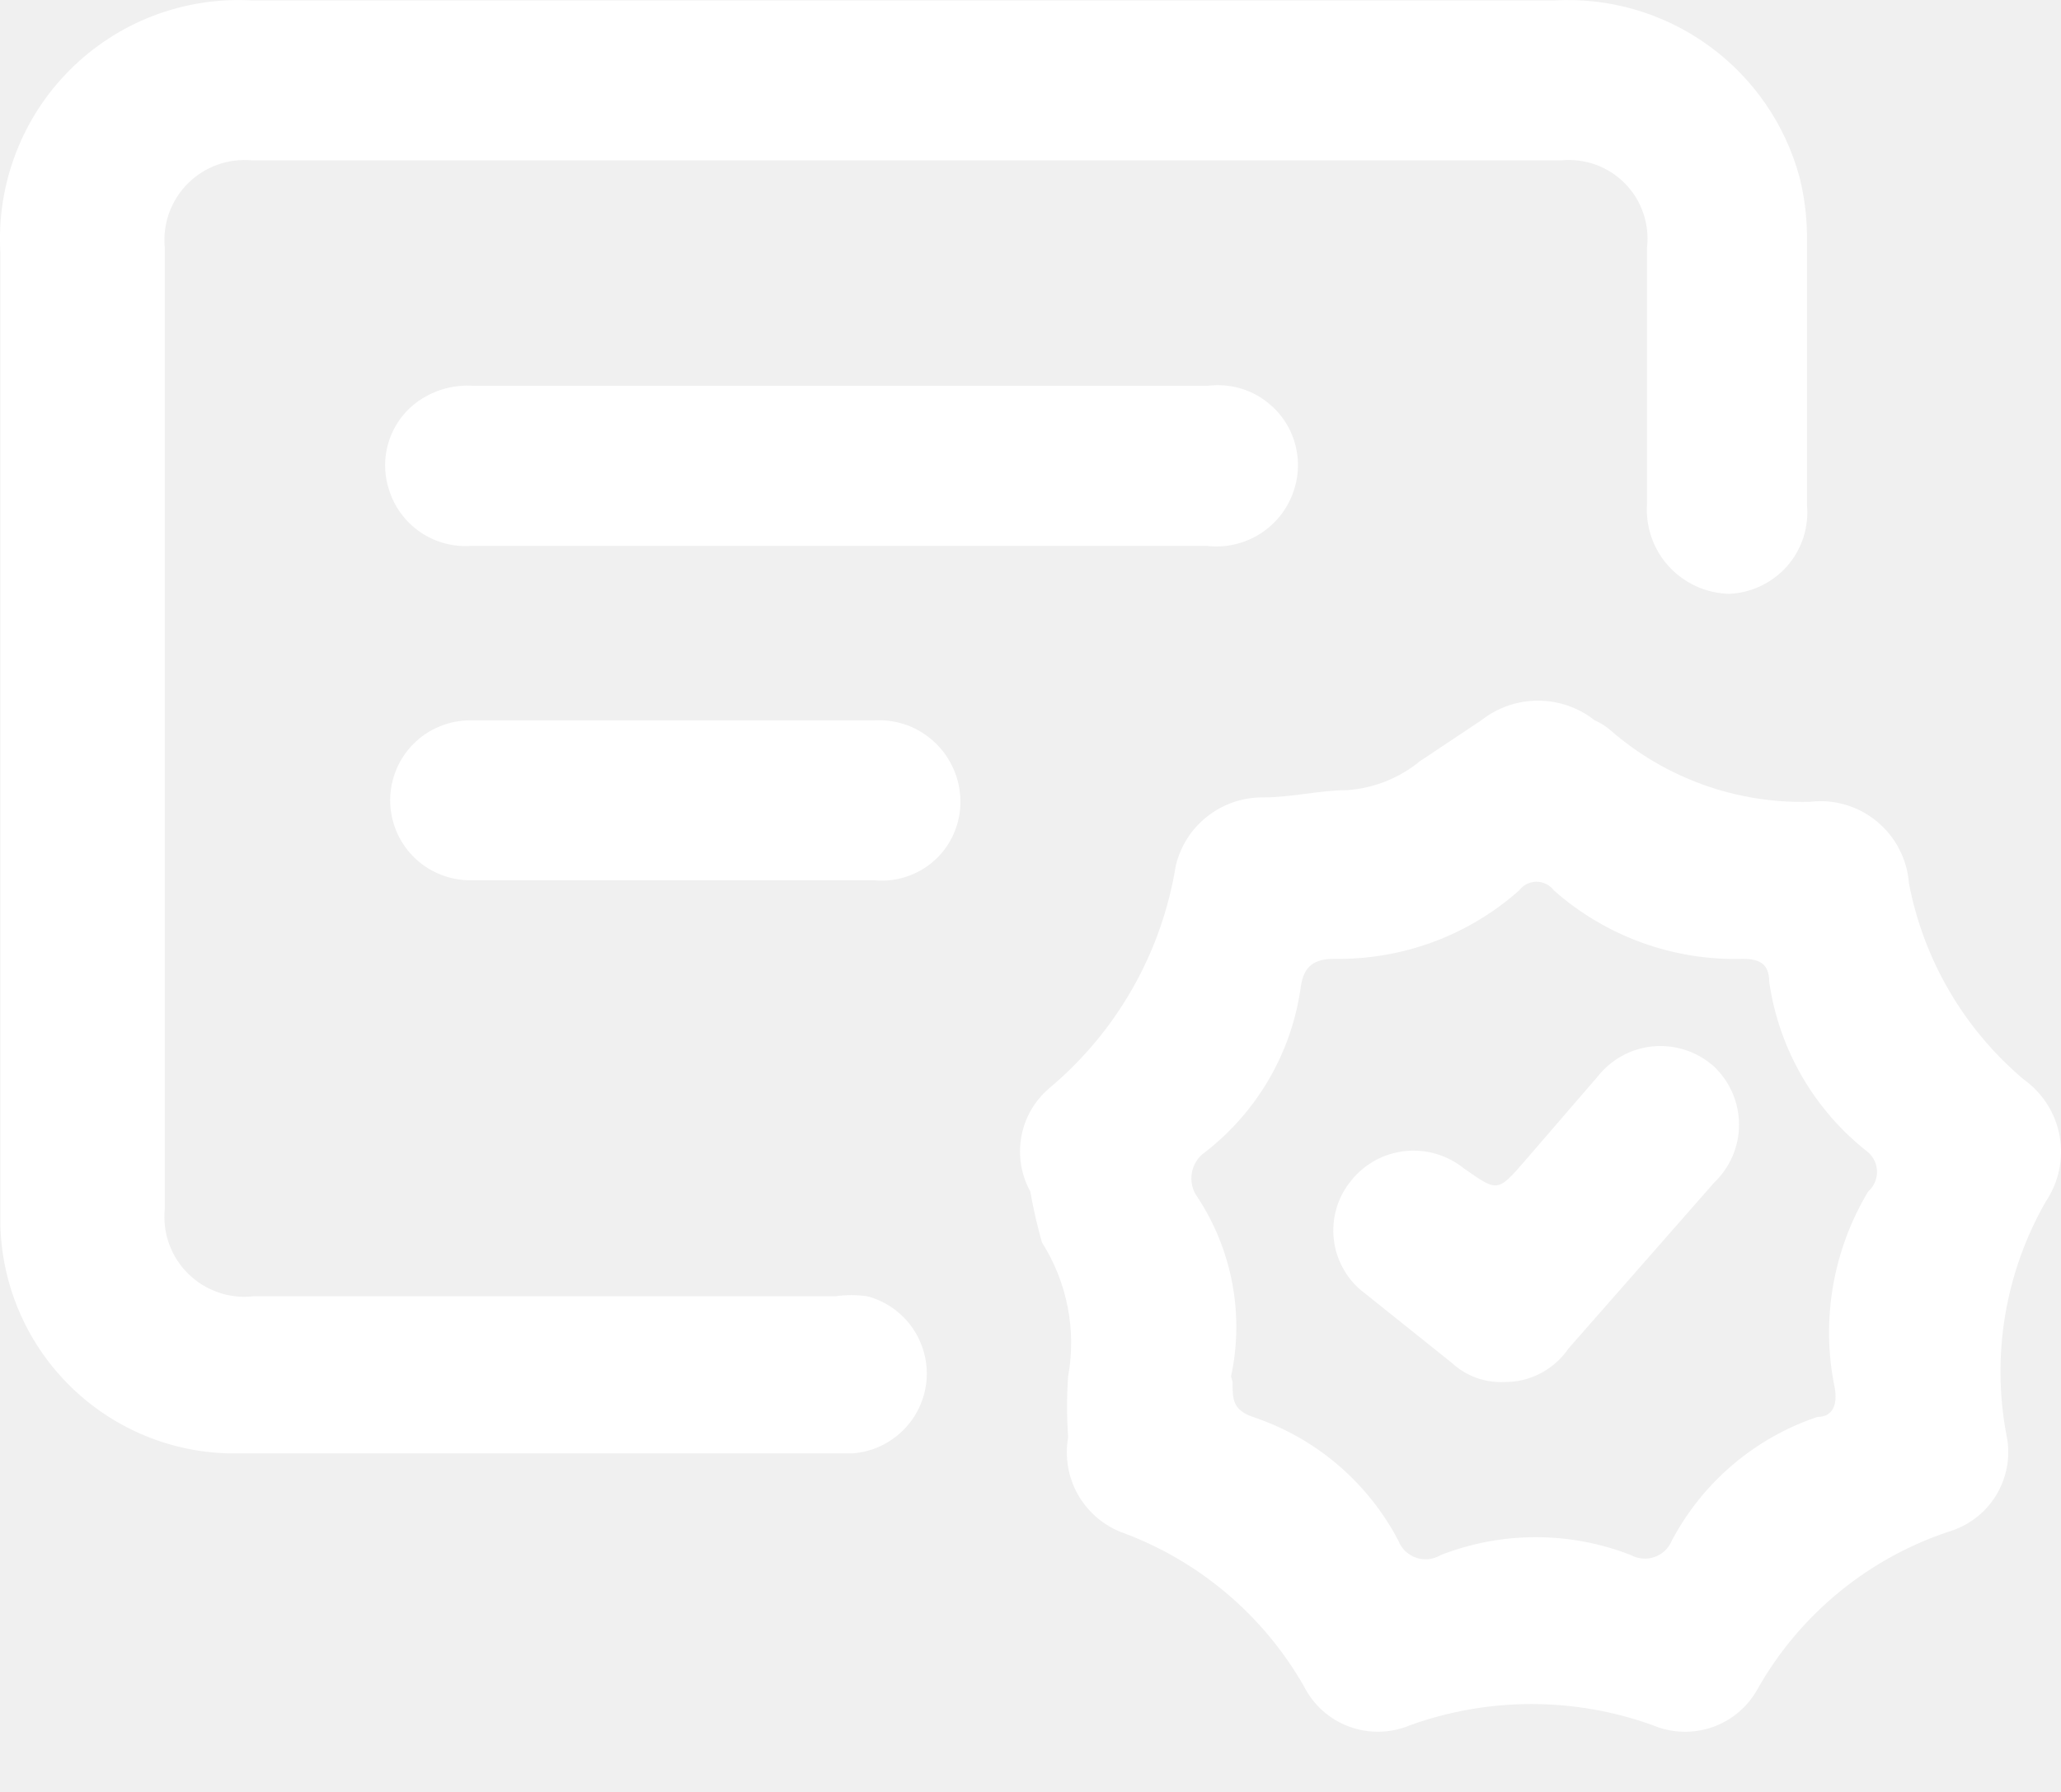
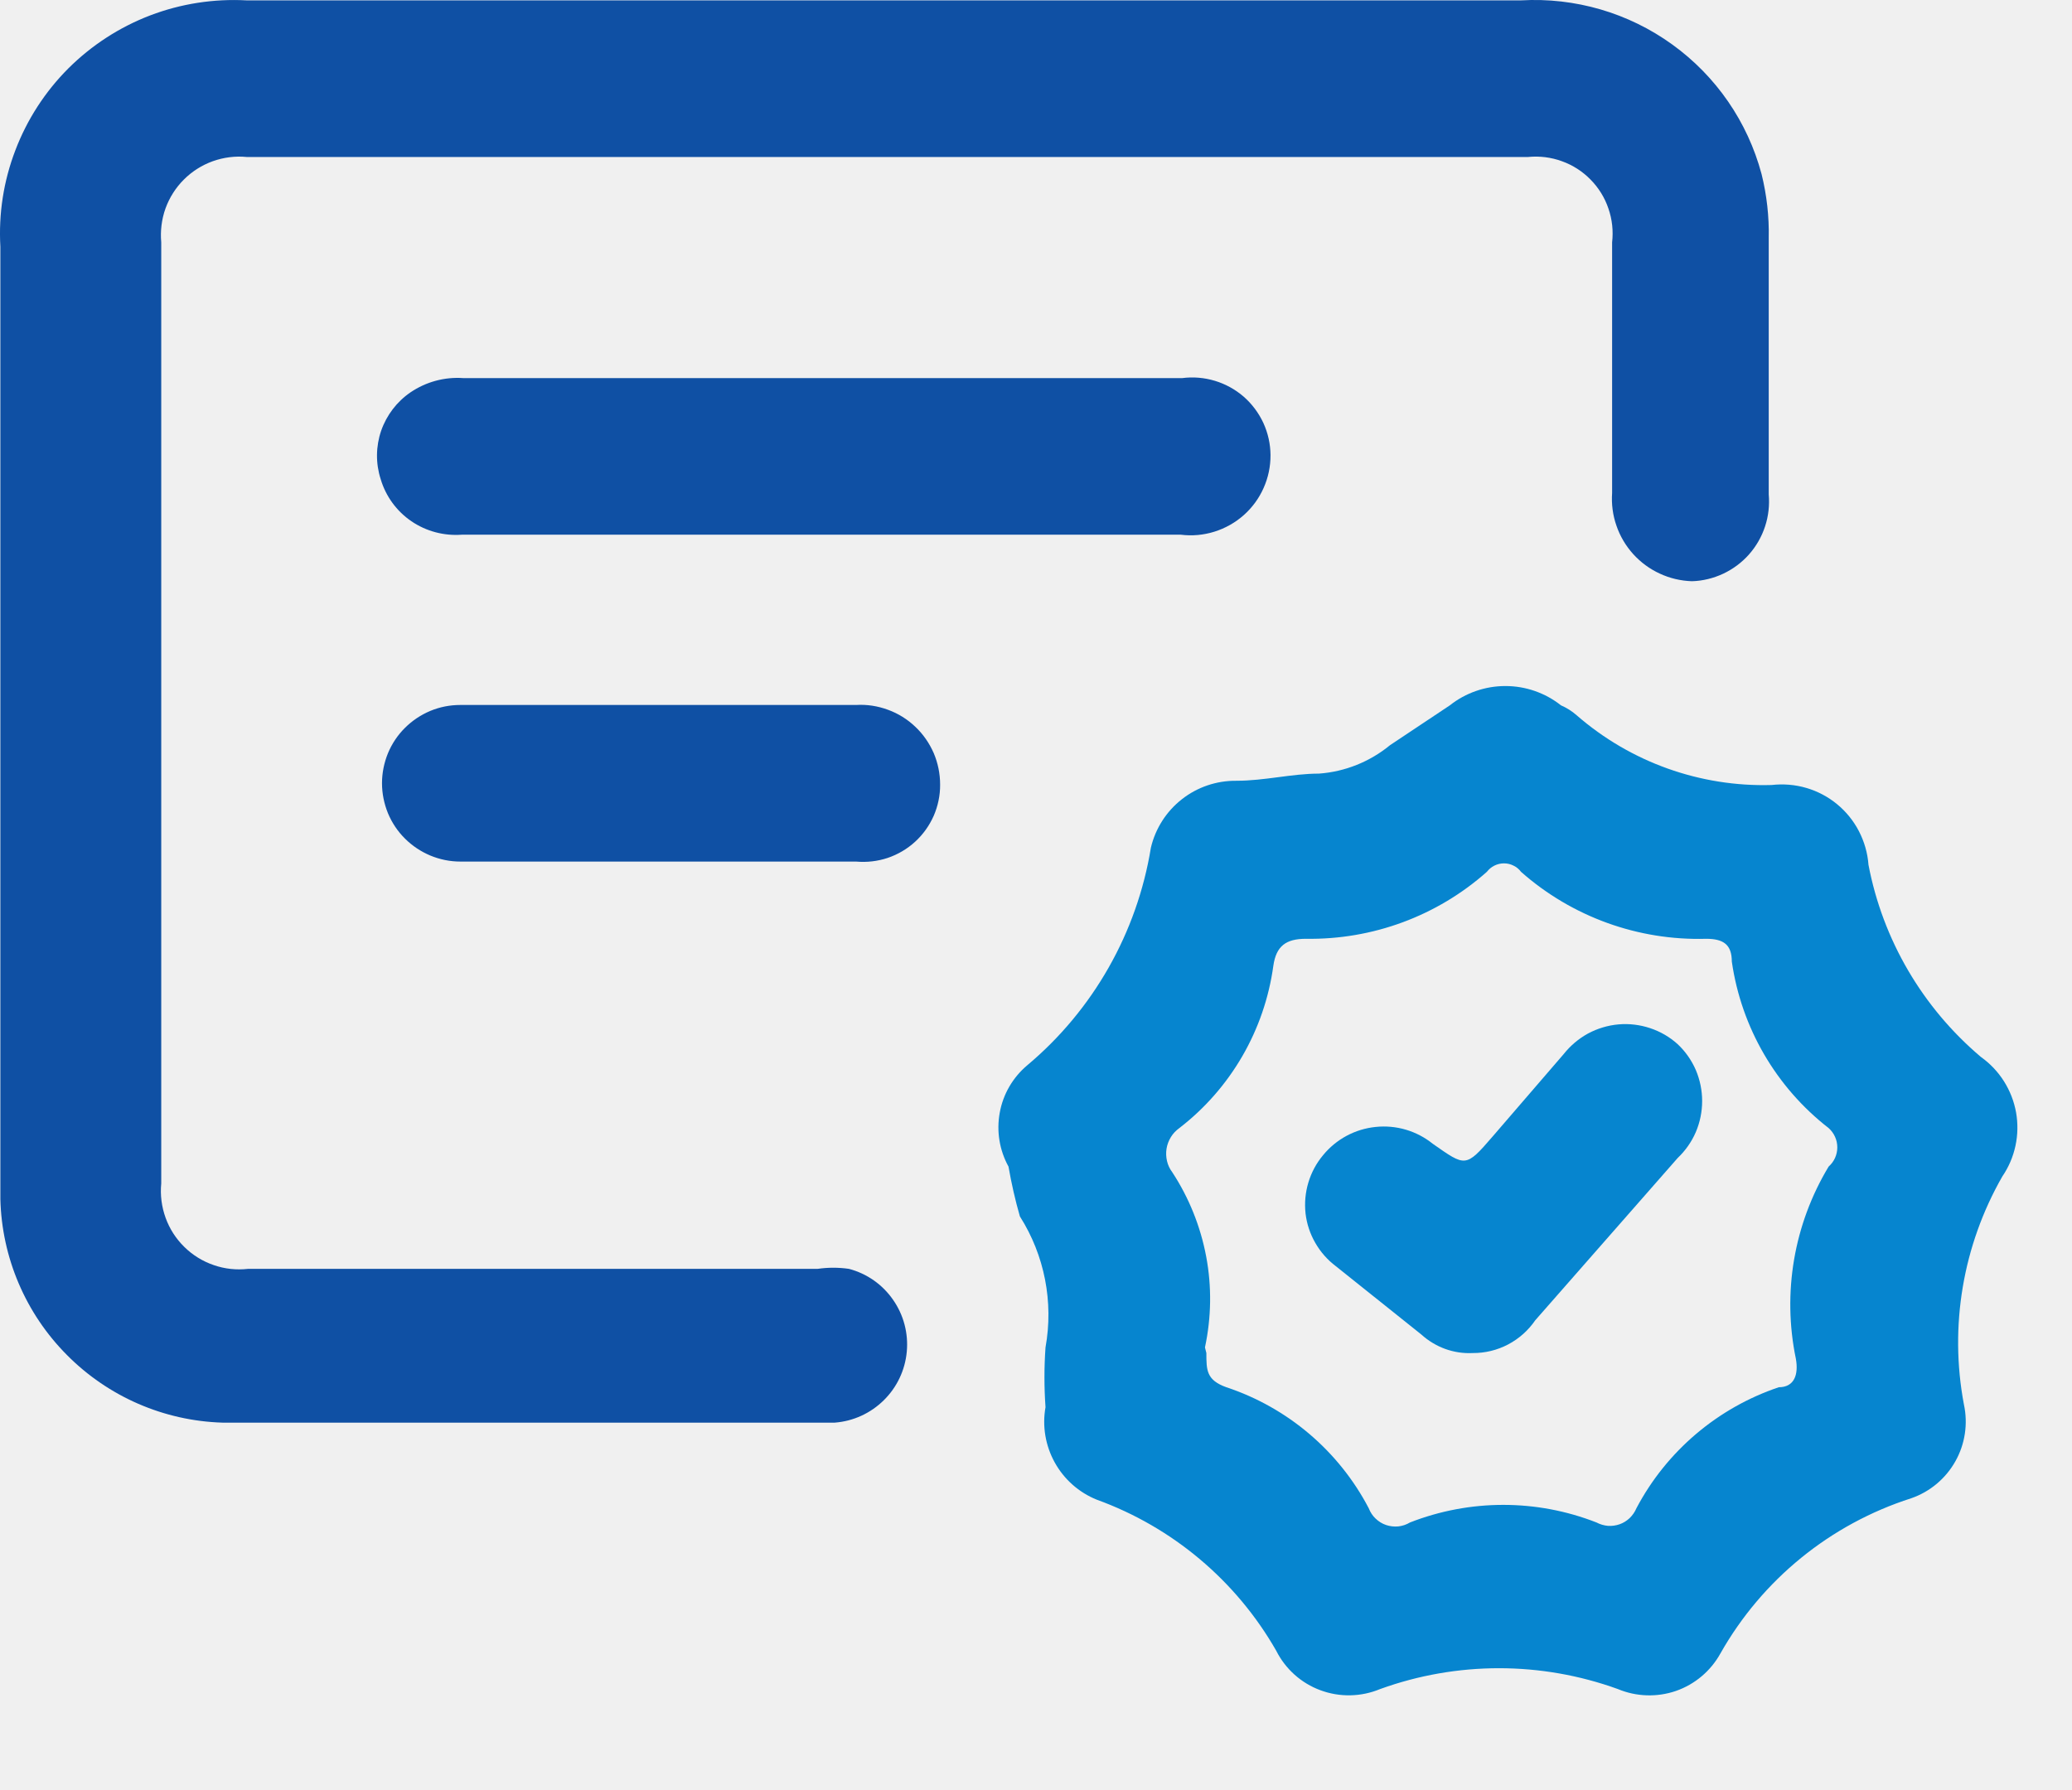
- <svg xmlns="http://www.w3.org/2000/svg" width="23" height="20" viewBox="0 0 23 20" fill="none">
-   <path d="M10.085 0.005H17.341C17.956 -0.031 18.565 0.146 19.065 0.507C19.565 0.868 19.925 1.39 20.084 1.985C20.143 2.224 20.17 2.469 20.165 2.715V5.637C20.177 5.761 20.162 5.885 20.124 6.003C20.085 6.12 20.023 6.229 19.941 6.322C19.859 6.414 19.758 6.489 19.646 6.542C19.534 6.594 19.413 6.624 19.289 6.628C19.162 6.623 19.038 6.594 18.923 6.541C18.808 6.487 18.705 6.412 18.62 6.318C18.535 6.224 18.47 6.114 18.429 5.994C18.388 5.874 18.371 5.747 18.38 5.621C18.38 4.68 18.38 3.722 18.38 2.764C18.395 2.634 18.381 2.502 18.338 2.378C18.296 2.254 18.226 2.141 18.134 2.048C18.042 1.954 17.931 1.883 17.807 1.838C17.684 1.794 17.552 1.777 17.422 1.79H2.813C2.681 1.778 2.549 1.794 2.425 1.839C2.302 1.883 2.189 1.955 2.096 2.048C2.003 2.141 1.932 2.253 1.887 2.377C1.843 2.501 1.826 2.633 1.839 2.764V13.494C1.826 13.627 1.842 13.76 1.888 13.886C1.933 14.011 2.006 14.124 2.101 14.217C2.196 14.311 2.311 14.382 2.437 14.425C2.562 14.469 2.696 14.483 2.829 14.468H9.322C9.44 14.451 9.561 14.451 9.679 14.468C9.883 14.522 10.061 14.647 10.182 14.82C10.303 14.993 10.358 15.203 10.339 15.413C10.319 15.623 10.226 15.82 10.075 15.967C9.925 16.115 9.727 16.205 9.517 16.221H2.537C1.869 16.201 1.234 15.925 0.763 15.451C0.292 14.977 0.021 14.341 0.004 13.673C0.004 11.059 0.004 8.462 0.004 5.848V2.813C-0.017 2.438 0.041 2.064 0.175 1.714C0.308 1.363 0.515 1.045 0.78 0.78C1.045 0.515 1.363 0.309 1.713 0.175C2.064 0.042 2.438 -0.017 2.813 0.005H10.085Z" fill="white" />
-   <path d="M11.92 16.042C11.904 15.815 11.904 15.588 11.92 15.361C12.014 14.844 11.909 14.311 11.628 13.867C11.575 13.68 11.531 13.491 11.498 13.299C11.395 13.112 11.36 12.895 11.398 12.685C11.436 12.475 11.546 12.285 11.709 12.146C12.463 11.515 12.964 10.634 13.121 9.663C13.173 9.444 13.297 9.249 13.475 9.111C13.652 8.972 13.87 8.898 14.095 8.9C14.42 8.9 14.728 8.819 15.037 8.819C15.334 8.797 15.618 8.684 15.848 8.494L16.53 8.04C16.711 7.897 16.934 7.82 17.163 7.82C17.393 7.82 17.616 7.897 17.796 8.04C17.862 8.068 17.922 8.106 17.975 8.153C18.59 8.688 19.384 8.972 20.199 8.949C20.331 8.933 20.466 8.944 20.594 8.982C20.722 9.019 20.842 9.083 20.945 9.168C21.048 9.253 21.133 9.357 21.194 9.476C21.256 9.595 21.293 9.724 21.303 9.858C21.466 10.714 21.919 11.487 22.585 12.049C22.796 12.199 22.939 12.426 22.985 12.681C23.03 12.936 22.974 13.199 22.829 13.413C22.379 14.199 22.223 15.12 22.39 16.01C22.439 16.231 22.404 16.462 22.293 16.66C22.183 16.857 22.003 17.007 21.79 17.081C20.868 17.376 20.091 18.008 19.614 18.851C19.504 19.051 19.324 19.203 19.108 19.278C18.892 19.352 18.656 19.345 18.446 19.256C17.57 18.94 16.611 18.94 15.735 19.256C15.519 19.347 15.276 19.352 15.056 19.271C14.836 19.19 14.655 19.028 14.55 18.818C14.093 18.02 13.369 17.411 12.505 17.098C12.301 17.015 12.132 16.866 12.025 16.674C11.919 16.481 11.882 16.259 11.92 16.042ZM13.755 15.425C13.755 15.62 13.755 15.734 13.982 15.815C14.681 16.047 15.263 16.542 15.605 17.195C15.622 17.239 15.648 17.279 15.682 17.312C15.717 17.345 15.758 17.37 15.803 17.386C15.847 17.401 15.895 17.407 15.942 17.402C15.989 17.397 16.035 17.382 16.076 17.357C16.759 17.09 17.519 17.09 18.202 17.357C18.242 17.379 18.286 17.392 18.332 17.395C18.377 17.399 18.423 17.393 18.466 17.377C18.509 17.362 18.548 17.338 18.581 17.306C18.613 17.275 18.64 17.237 18.657 17.195C19.001 16.544 19.582 16.05 20.28 15.815C20.459 15.815 20.507 15.669 20.475 15.49C20.319 14.739 20.453 13.957 20.848 13.299C20.879 13.272 20.904 13.238 20.921 13.2C20.938 13.162 20.947 13.121 20.947 13.08C20.947 13.038 20.938 12.997 20.921 12.96C20.904 12.922 20.879 12.888 20.848 12.861C20.248 12.394 19.853 11.713 19.744 10.961C19.744 10.767 19.647 10.702 19.452 10.702C18.677 10.725 17.923 10.452 17.342 9.939C17.319 9.909 17.29 9.884 17.256 9.867C17.222 9.85 17.185 9.841 17.147 9.841C17.109 9.841 17.072 9.85 17.038 9.867C17.004 9.884 16.975 9.909 16.952 9.939C16.385 10.442 15.649 10.714 14.891 10.702C14.664 10.702 14.55 10.783 14.517 11.01C14.417 11.744 14.032 12.408 13.446 12.861C13.407 12.888 13.374 12.923 13.349 12.963C13.324 13.004 13.307 13.048 13.3 13.095C13.292 13.142 13.294 13.19 13.305 13.236C13.316 13.282 13.337 13.326 13.365 13.364C13.556 13.655 13.688 13.982 13.752 14.325C13.816 14.668 13.812 15.02 13.738 15.361L13.755 15.425Z" fill="white" />
-   <path d="M9.404 4.306H13.478C13.603 4.29 13.73 4.301 13.851 4.337C13.972 4.374 14.083 4.436 14.178 4.519C14.274 4.601 14.35 4.703 14.403 4.818C14.456 4.932 14.483 5.057 14.485 5.183C14.486 5.312 14.459 5.441 14.406 5.559C14.354 5.678 14.277 5.783 14.18 5.869C14.083 5.956 13.969 6.02 13.845 6.058C13.721 6.097 13.591 6.108 13.462 6.092H5.265C5.061 6.108 4.858 6.054 4.69 5.939C4.522 5.824 4.398 5.654 4.339 5.459C4.282 5.279 4.284 5.086 4.346 4.907C4.407 4.729 4.524 4.575 4.68 4.469C4.857 4.349 5.068 4.292 5.281 4.306H9.404Z" fill="white" />
-   <path d="M7.504 8.04H9.76C9.883 8.033 10.007 8.052 10.123 8.094C10.239 8.137 10.345 8.203 10.434 8.288C10.524 8.373 10.595 8.476 10.644 8.589C10.693 8.703 10.718 8.825 10.718 8.949C10.718 9.071 10.693 9.192 10.644 9.304C10.595 9.416 10.523 9.517 10.433 9.599C10.343 9.682 10.236 9.744 10.12 9.783C10.005 9.822 9.882 9.837 9.76 9.825H5.247C5.13 9.825 5.014 9.802 4.906 9.757C4.797 9.712 4.699 9.647 4.616 9.564C4.533 9.481 4.467 9.382 4.422 9.274C4.378 9.166 4.354 9.05 4.354 8.932C4.354 8.815 4.378 8.699 4.422 8.591C4.467 8.482 4.533 8.384 4.616 8.301C4.699 8.218 4.797 8.152 4.906 8.108C5.014 8.063 5.13 8.04 5.247 8.04H7.504Z" fill="white" />
-   <path d="M16.789 15.425C16.683 15.43 16.576 15.414 16.476 15.378C16.375 15.342 16.283 15.286 16.205 15.214L15.231 14.435C15.135 14.364 15.055 14.274 14.996 14.17C14.936 14.067 14.898 13.952 14.885 13.834C14.871 13.715 14.882 13.595 14.916 13.481C14.95 13.367 15.008 13.261 15.085 13.169C15.234 12.987 15.449 12.871 15.683 12.847C15.917 12.823 16.151 12.892 16.334 13.039C16.708 13.299 16.708 13.315 17.016 12.958L17.828 12.017C17.903 11.921 17.998 11.841 18.105 11.783C18.212 11.724 18.331 11.689 18.453 11.678C18.574 11.668 18.697 11.682 18.813 11.721C18.929 11.759 19.035 11.821 19.127 11.903C19.215 11.986 19.285 12.087 19.334 12.199C19.382 12.31 19.407 12.431 19.407 12.552C19.407 12.674 19.382 12.794 19.334 12.906C19.285 13.018 19.215 13.118 19.127 13.202L17.503 15.052C17.424 15.168 17.317 15.262 17.192 15.328C17.068 15.393 16.93 15.426 16.789 15.425Z" fill="white" />
+ <svg xmlns="http://www.w3.org/2000/svg" width="22" height="19" viewBox="0 0 22 19" fill="none">
+   <path d="M9.392 0.004H16.149C16.723 -0.029 17.29 0.136 17.755 0.472C18.221 0.808 18.556 1.294 18.704 1.849C18.759 2.071 18.785 2.3 18.78 2.529V5.25C18.79 5.365 18.777 5.481 18.741 5.59C18.705 5.7 18.647 5.801 18.571 5.887C18.494 5.974 18.401 6.043 18.297 6.092C18.192 6.141 18.079 6.169 17.964 6.172C17.846 6.168 17.73 6.141 17.623 6.091C17.516 6.042 17.42 5.971 17.341 5.884C17.262 5.796 17.201 5.694 17.163 5.582C17.124 5.471 17.109 5.353 17.117 5.235C17.117 4.358 17.117 3.466 17.117 2.574C17.131 2.453 17.118 2.33 17.078 2.215C17.039 2.099 16.974 1.994 16.888 1.907C16.803 1.82 16.699 1.753 16.584 1.712C16.469 1.67 16.346 1.655 16.225 1.667H2.619C2.497 1.655 2.374 1.671 2.259 1.712C2.143 1.754 2.039 1.82 1.952 1.907C1.865 1.994 1.799 2.098 1.757 2.214C1.716 2.329 1.701 2.452 1.712 2.574V12.567C1.7 12.69 1.716 12.815 1.758 12.931C1.8 13.048 1.868 13.154 1.957 13.241C2.045 13.328 2.152 13.394 2.269 13.434C2.386 13.475 2.511 13.488 2.634 13.474H8.681C8.792 13.458 8.904 13.458 9.014 13.474C9.204 13.524 9.37 13.64 9.482 13.802C9.595 13.963 9.646 14.159 9.628 14.354C9.61 14.55 9.523 14.733 9.383 14.87C9.243 15.008 9.059 15.092 8.863 15.107H2.362C1.74 15.088 1.149 14.831 0.711 14.389C0.272 13.948 0.019 13.355 0.004 12.733C0.004 10.299 0.004 7.88 0.004 5.447V2.62C-0.016 2.271 0.038 1.922 0.163 1.596C0.287 1.27 0.479 0.973 0.726 0.726C0.973 0.48 1.269 0.288 1.596 0.163C1.922 0.039 2.271 -0.015 2.619 0.004H9.392Z" fill="#0F50A4" />
+   <path d="M11.101 14.943C11.086 14.731 11.086 14.519 11.101 14.308C11.188 13.826 11.091 13.33 10.829 12.917C10.779 12.743 10.739 12.566 10.708 12.388C10.612 12.214 10.579 12.012 10.615 11.816C10.65 11.62 10.753 11.443 10.905 11.314C11.607 10.726 12.073 9.905 12.22 9.001C12.268 8.798 12.384 8.616 12.549 8.487C12.713 8.358 12.917 8.289 13.127 8.291C13.429 8.291 13.716 8.215 14.004 8.215C14.281 8.195 14.545 8.089 14.759 7.913L15.394 7.49C15.562 7.357 15.77 7.285 15.984 7.285C16.198 7.285 16.406 7.357 16.574 7.49C16.634 7.516 16.69 7.551 16.74 7.595C17.313 8.094 18.052 8.358 18.811 8.336C18.934 8.322 19.06 8.332 19.179 8.367C19.299 8.402 19.41 8.461 19.506 8.54C19.602 8.619 19.681 8.717 19.738 8.827C19.795 8.938 19.83 9.059 19.839 9.183C19.991 9.98 20.413 10.7 21.033 11.224C21.23 11.364 21.363 11.575 21.406 11.812C21.448 12.05 21.396 12.294 21.26 12.493C20.841 13.226 20.696 14.083 20.852 14.912C20.897 15.118 20.865 15.334 20.762 15.517C20.659 15.701 20.492 15.841 20.293 15.91C19.434 16.185 18.711 16.773 18.267 17.558C18.164 17.744 17.996 17.886 17.795 17.956C17.594 18.025 17.374 18.018 17.178 17.936C16.363 17.641 15.469 17.641 14.654 17.936C14.452 18.02 14.226 18.025 14.021 17.949C13.816 17.874 13.648 17.723 13.55 17.528C13.125 16.785 12.45 16.217 11.645 15.925C11.456 15.849 11.298 15.709 11.199 15.53C11.1 15.351 11.065 15.144 11.101 14.943ZM12.809 14.368C12.809 14.55 12.809 14.655 13.021 14.731C13.672 14.947 14.215 15.408 14.533 16.016C14.549 16.057 14.573 16.095 14.605 16.125C14.637 16.156 14.675 16.18 14.717 16.194C14.758 16.208 14.803 16.213 14.847 16.209C14.891 16.204 14.933 16.19 14.971 16.167C15.608 15.918 16.315 15.918 16.951 16.167C16.989 16.187 17.03 16.199 17.072 16.203C17.114 16.206 17.157 16.2 17.197 16.186C17.237 16.172 17.273 16.149 17.304 16.12C17.334 16.09 17.359 16.055 17.375 16.016C17.695 15.41 18.237 14.95 18.887 14.731C19.053 14.731 19.098 14.595 19.068 14.428C18.923 13.729 19.047 13 19.416 12.388C19.445 12.362 19.468 12.331 19.484 12.296C19.5 12.26 19.508 12.222 19.508 12.184C19.508 12.145 19.5 12.107 19.484 12.072C19.468 12.036 19.445 12.005 19.416 11.979C18.857 11.545 18.489 10.911 18.388 10.211C18.388 10.029 18.297 9.969 18.116 9.969C17.394 9.99 16.691 9.736 16.15 9.258C16.129 9.23 16.102 9.207 16.07 9.192C16.039 9.176 16.004 9.168 15.969 9.168C15.934 9.168 15.899 9.176 15.867 9.192C15.836 9.207 15.809 9.23 15.787 9.258C15.259 9.727 14.574 9.98 13.867 9.969C13.656 9.969 13.55 10.044 13.52 10.256C13.426 10.939 13.068 11.558 12.522 11.979C12.486 12.005 12.455 12.037 12.432 12.075C12.409 12.113 12.393 12.154 12.386 12.198C12.379 12.242 12.381 12.286 12.391 12.329C12.401 12.372 12.42 12.413 12.447 12.448C12.625 12.72 12.747 13.024 12.807 13.343C12.867 13.662 12.862 13.99 12.794 14.308L12.809 14.368Z" fill="#0685CF" />
+   <path d="M8.758 4.015H12.553C12.669 4 12.787 4.01 12.9 4.044C13.012 4.078 13.116 4.135 13.205 4.212C13.293 4.289 13.364 4.384 13.414 4.491C13.463 4.598 13.489 4.714 13.49 4.831C13.491 4.952 13.466 5.071 13.417 5.181C13.368 5.292 13.296 5.39 13.206 5.47C13.116 5.55 13.009 5.61 12.894 5.646C12.779 5.682 12.657 5.693 12.538 5.678H4.903C4.714 5.692 4.525 5.642 4.368 5.535C4.211 5.428 4.096 5.27 4.042 5.088C3.988 4.921 3.99 4.74 4.047 4.574C4.105 4.408 4.214 4.265 4.359 4.166C4.523 4.055 4.72 4.001 4.918 4.015H8.758Z" fill="#0F50A4" />
+   <path d="M6.989 7.486H9.09C9.205 7.479 9.32 7.497 9.428 7.537C9.536 7.576 9.635 7.638 9.718 7.717C9.802 7.796 9.868 7.892 9.914 7.997C9.959 8.103 9.982 8.217 9.982 8.332C9.983 8.446 9.959 8.559 9.914 8.663C9.868 8.767 9.801 8.861 9.717 8.938C9.633 9.015 9.534 9.073 9.426 9.11C9.318 9.146 9.204 9.159 9.09 9.149H4.888C4.778 9.149 4.67 9.127 4.569 9.085C4.469 9.043 4.377 8.982 4.3 8.905C4.222 8.828 4.161 8.736 4.119 8.635C4.078 8.534 4.056 8.426 4.056 8.317C4.056 8.208 4.078 8.1 4.119 7.999C4.161 7.898 4.222 7.806 4.3 7.729C4.377 7.652 4.469 7.591 4.569 7.549C4.67 7.507 4.778 7.486 4.888 7.486H6.989Z" fill="#0F50A4" />
+   <path d="M15.636 14.368C15.537 14.373 15.438 14.358 15.344 14.324C15.251 14.29 15.165 14.238 15.091 14.171L14.184 13.446C14.095 13.379 14.021 13.295 13.966 13.199C13.91 13.103 13.875 12.996 13.862 12.886C13.85 12.775 13.86 12.663 13.892 12.557C13.924 12.45 13.977 12.352 14.048 12.267C14.187 12.097 14.388 11.989 14.606 11.967C14.824 11.944 15.042 12.008 15.213 12.146C15.56 12.388 15.56 12.403 15.847 12.07L16.603 11.193C16.674 11.104 16.761 11.03 16.861 10.975C16.962 10.921 17.072 10.888 17.185 10.878C17.298 10.868 17.413 10.882 17.521 10.918C17.629 10.954 17.728 11.011 17.813 11.088C17.895 11.165 17.961 11.259 18.006 11.363C18.05 11.467 18.073 11.579 18.073 11.692C18.073 11.805 18.05 11.918 18.006 12.021C17.961 12.126 17.895 12.219 17.813 12.297L16.301 14.02C16.227 14.128 16.128 14.216 16.012 14.277C15.896 14.338 15.767 14.369 15.636 14.368Z" fill="#0685CF" />
</svg>
